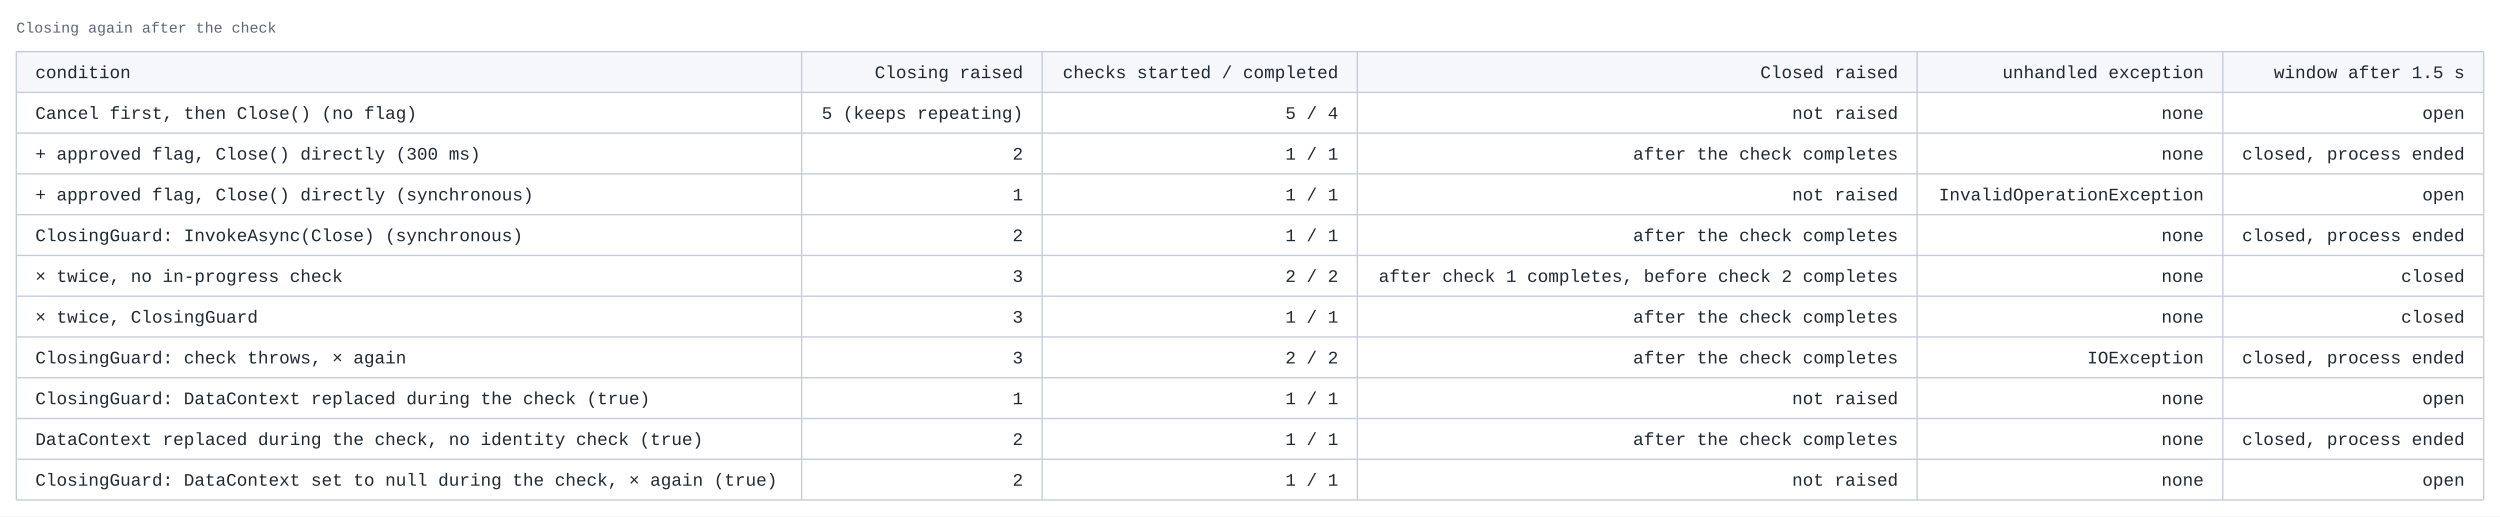
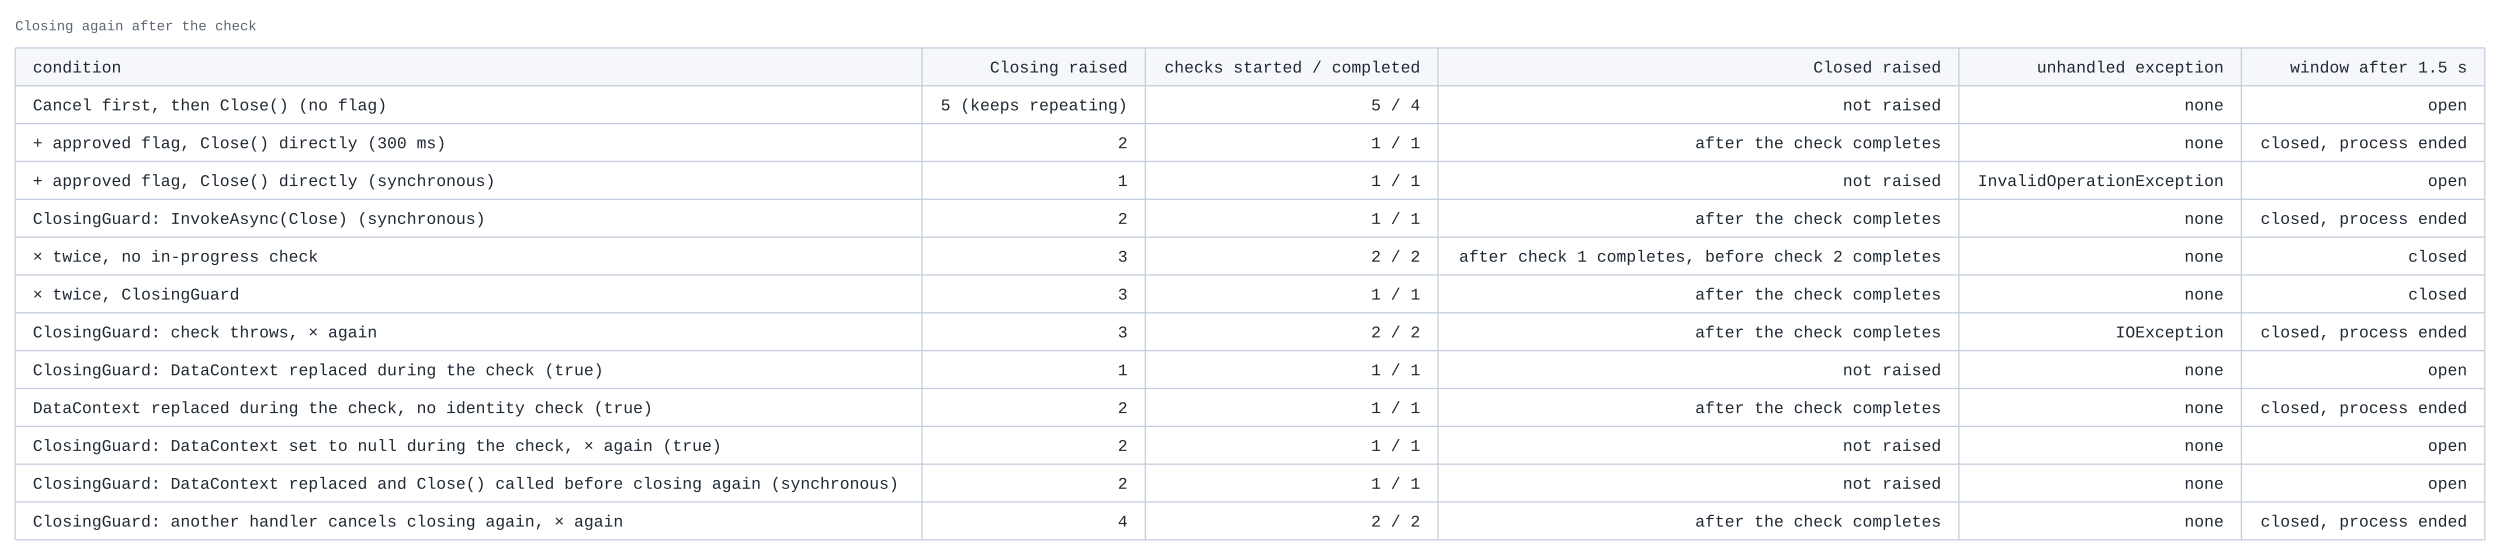
- <svg xmlns="http://www.w3.org/2000/svg" viewBox="0 0 1840 380" width="1840" height="380" role="img">
+ <svg xmlns="http://www.w3.org/2000/svg" viewBox="0 0 1982 440" width="1982" height="440" role="img">
  <defs>
    <style>
      .bg { fill: #ffffff; }
      .head { fill: #f5f7fb; }
      .line { stroke: #c3ccdb; stroke-width: 1; }
      .cell { font-family: Consolas, "Courier New", monospace; font-size: 13px; fill: #1f2933; }
      .title { font-family: Consolas, "Courier New", monospace; font-size: 11px; fill: #5b6673; }
    </style>
  </defs>
-   <rect class="bg" x="0" y="0" width="1840" height="380" />
+   <rect class="bg" x="0" y="0" width="1982" height="440" />
  <text class="title" x="12" y="24">Closing again after the check</text>
-   <rect class="head" x="12" y="38" width="1816" height="30" />
+   <rect class="head" x="12" y="38" width="1958" height="30" />
  <text class="cell" x="26" y="57.5">condition</text>
-   <text class="cell" x="753" y="57.5" text-anchor="end">Closing raised</text>
-   <text class="cell" x="985" y="57.5" text-anchor="end">checks started / completed</text>
-   <text class="cell" x="1397" y="57.5" text-anchor="end">Closed raised</text>
-   <text class="cell" x="1622" y="57.5" text-anchor="end">unhandled exception</text>
-   <text class="cell" x="1814" y="57.5" text-anchor="end">window after 1.5 s</text>
+   <text class="cell" x="894" y="57.5" text-anchor="end">Closing raised</text>
+   <text class="cell" x="1126" y="57.5" text-anchor="end">checks started / completed</text>
+   <text class="cell" x="1539" y="57.5" text-anchor="end">Closed raised</text>
+   <text class="cell" x="1763" y="57.5" text-anchor="end">unhandled exception</text>
+   <text class="cell" x="1956" y="57.5" text-anchor="end">window after 1.5 s</text>
  <text class="cell" x="26" y="87.5">Cancel first, then Close() (no flag)</text>
-   <text class="cell" x="753" y="87.5" text-anchor="end">5 (keeps repeating)</text>
-   <text class="cell" x="985" y="87.5" text-anchor="end">5 / 4</text>
-   <text class="cell" x="1397" y="87.5" text-anchor="end">not raised</text>
-   <text class="cell" x="1622" y="87.5" text-anchor="end">none</text>
-   <text class="cell" x="1814" y="87.5" text-anchor="end">open</text>
+   <text class="cell" x="894" y="87.5" text-anchor="end">5 (keeps repeating)</text>
+   <text class="cell" x="1126" y="87.5" text-anchor="end">5 / 4</text>
+   <text class="cell" x="1539" y="87.5" text-anchor="end">not raised</text>
+   <text class="cell" x="1763" y="87.5" text-anchor="end">none</text>
+   <text class="cell" x="1956" y="87.5" text-anchor="end">open</text>
  <text class="cell" x="26" y="117.5">+ approved flag, Close() directly (300 ms)</text>
-   <text class="cell" x="753" y="117.5" text-anchor="end">2</text>
-   <text class="cell" x="985" y="117.5" text-anchor="end">1 / 1</text>
-   <text class="cell" x="1397" y="117.5" text-anchor="end">after the check completes</text>
-   <text class="cell" x="1622" y="117.5" text-anchor="end">none</text>
-   <text class="cell" x="1814" y="117.5" text-anchor="end">closed, process ended</text>
+   <text class="cell" x="894" y="117.5" text-anchor="end">2</text>
+   <text class="cell" x="1126" y="117.5" text-anchor="end">1 / 1</text>
+   <text class="cell" x="1539" y="117.5" text-anchor="end">after the check completes</text>
+   <text class="cell" x="1763" y="117.5" text-anchor="end">none</text>
+   <text class="cell" x="1956" y="117.5" text-anchor="end">closed, process ended</text>
  <text class="cell" x="26" y="147.5">+ approved flag, Close() directly (synchronous)</text>
-   <text class="cell" x="753" y="147.5" text-anchor="end">1</text>
-   <text class="cell" x="985" y="147.5" text-anchor="end">1 / 1</text>
-   <text class="cell" x="1397" y="147.5" text-anchor="end">not raised</text>
-   <text class="cell" x="1622" y="147.5" text-anchor="end">InvalidOperationException</text>
-   <text class="cell" x="1814" y="147.5" text-anchor="end">open</text>
+   <text class="cell" x="894" y="147.5" text-anchor="end">1</text>
+   <text class="cell" x="1126" y="147.5" text-anchor="end">1 / 1</text>
+   <text class="cell" x="1539" y="147.5" text-anchor="end">not raised</text>
+   <text class="cell" x="1763" y="147.5" text-anchor="end">InvalidOperationException</text>
+   <text class="cell" x="1956" y="147.5" text-anchor="end">open</text>
  <text class="cell" x="26" y="177.5">ClosingGuard: InvokeAsync(Close) (synchronous)</text>
-   <text class="cell" x="753" y="177.5" text-anchor="end">2</text>
-   <text class="cell" x="985" y="177.5" text-anchor="end">1 / 1</text>
-   <text class="cell" x="1397" y="177.5" text-anchor="end">after the check completes</text>
-   <text class="cell" x="1622" y="177.5" text-anchor="end">none</text>
-   <text class="cell" x="1814" y="177.5" text-anchor="end">closed, process ended</text>
+   <text class="cell" x="894" y="177.5" text-anchor="end">2</text>
+   <text class="cell" x="1126" y="177.5" text-anchor="end">1 / 1</text>
+   <text class="cell" x="1539" y="177.5" text-anchor="end">after the check completes</text>
+   <text class="cell" x="1763" y="177.5" text-anchor="end">none</text>
+   <text class="cell" x="1956" y="177.5" text-anchor="end">closed, process ended</text>
  <text class="cell" x="26" y="207.5">× twice, no in-progress check</text>
-   <text class="cell" x="753" y="207.5" text-anchor="end">3</text>
-   <text class="cell" x="985" y="207.5" text-anchor="end">2 / 2</text>
-   <text class="cell" x="1397" y="207.5" text-anchor="end">after check 1 completes, before check 2 completes</text>
-   <text class="cell" x="1622" y="207.5" text-anchor="end">none</text>
-   <text class="cell" x="1814" y="207.5" text-anchor="end">closed</text>
+   <text class="cell" x="894" y="207.5" text-anchor="end">3</text>
+   <text class="cell" x="1126" y="207.5" text-anchor="end">2 / 2</text>
+   <text class="cell" x="1539" y="207.5" text-anchor="end">after check 1 completes, before check 2 completes</text>
+   <text class="cell" x="1763" y="207.5" text-anchor="end">none</text>
+   <text class="cell" x="1956" y="207.5" text-anchor="end">closed</text>
  <text class="cell" x="26" y="237.5">× twice, ClosingGuard</text>
-   <text class="cell" x="753" y="237.5" text-anchor="end">3</text>
-   <text class="cell" x="985" y="237.5" text-anchor="end">1 / 1</text>
-   <text class="cell" x="1397" y="237.5" text-anchor="end">after the check completes</text>
-   <text class="cell" x="1622" y="237.5" text-anchor="end">none</text>
-   <text class="cell" x="1814" y="237.5" text-anchor="end">closed</text>
+   <text class="cell" x="894" y="237.5" text-anchor="end">3</text>
+   <text class="cell" x="1126" y="237.5" text-anchor="end">1 / 1</text>
+   <text class="cell" x="1539" y="237.5" text-anchor="end">after the check completes</text>
+   <text class="cell" x="1763" y="237.5" text-anchor="end">none</text>
+   <text class="cell" x="1956" y="237.5" text-anchor="end">closed</text>
  <text class="cell" x="26" y="267.5">ClosingGuard: check throws, × again</text>
-   <text class="cell" x="753" y="267.5" text-anchor="end">3</text>
-   <text class="cell" x="985" y="267.5" text-anchor="end">2 / 2</text>
-   <text class="cell" x="1397" y="267.5" text-anchor="end">after the check completes</text>
-   <text class="cell" x="1622" y="267.5" text-anchor="end">IOException</text>
-   <text class="cell" x="1814" y="267.5" text-anchor="end">closed, process ended</text>
+   <text class="cell" x="894" y="267.5" text-anchor="end">3</text>
+   <text class="cell" x="1126" y="267.5" text-anchor="end">2 / 2</text>
+   <text class="cell" x="1539" y="267.5" text-anchor="end">after the check completes</text>
+   <text class="cell" x="1763" y="267.5" text-anchor="end">IOException</text>
+   <text class="cell" x="1956" y="267.5" text-anchor="end">closed, process ended</text>
  <text class="cell" x="26" y="297.5">ClosingGuard: DataContext replaced during the check (true)</text>
-   <text class="cell" x="753" y="297.5" text-anchor="end">1</text>
-   <text class="cell" x="985" y="297.5" text-anchor="end">1 / 1</text>
-   <text class="cell" x="1397" y="297.5" text-anchor="end">not raised</text>
-   <text class="cell" x="1622" y="297.5" text-anchor="end">none</text>
-   <text class="cell" x="1814" y="297.5" text-anchor="end">open</text>
+   <text class="cell" x="894" y="297.5" text-anchor="end">1</text>
+   <text class="cell" x="1126" y="297.5" text-anchor="end">1 / 1</text>
+   <text class="cell" x="1539" y="297.5" text-anchor="end">not raised</text>
+   <text class="cell" x="1763" y="297.5" text-anchor="end">none</text>
+   <text class="cell" x="1956" y="297.5" text-anchor="end">open</text>
  <text class="cell" x="26" y="327.5">DataContext replaced during the check, no identity check (true)</text>
-   <text class="cell" x="753" y="327.5" text-anchor="end">2</text>
-   <text class="cell" x="985" y="327.5" text-anchor="end">1 / 1</text>
-   <text class="cell" x="1397" y="327.5" text-anchor="end">after the check completes</text>
-   <text class="cell" x="1622" y="327.5" text-anchor="end">none</text>
-   <text class="cell" x="1814" y="327.5" text-anchor="end">closed, process ended</text>
+   <text class="cell" x="894" y="327.5" text-anchor="end">2</text>
+   <text class="cell" x="1126" y="327.5" text-anchor="end">1 / 1</text>
+   <text class="cell" x="1539" y="327.5" text-anchor="end">after the check completes</text>
+   <text class="cell" x="1763" y="327.5" text-anchor="end">none</text>
+   <text class="cell" x="1956" y="327.5" text-anchor="end">closed, process ended</text>
  <text class="cell" x="26" y="357.5">ClosingGuard: DataContext set to null during the check, × again (true)</text>
-   <text class="cell" x="753" y="357.5" text-anchor="end">2</text>
-   <text class="cell" x="985" y="357.5" text-anchor="end">1 / 1</text>
-   <text class="cell" x="1397" y="357.5" text-anchor="end">not raised</text>
-   <text class="cell" x="1622" y="357.5" text-anchor="end">none</text>
-   <text class="cell" x="1814" y="357.5" text-anchor="end">open</text>
-   <line class="line" x1="12" y1="38" x2="1828" y2="38" />
-   <line class="line" x1="12" y1="68" x2="1828" y2="68" />
-   <line class="line" x1="12" y1="98" x2="1828" y2="98" />
-   <line class="line" x1="12" y1="128" x2="1828" y2="128" />
-   <line class="line" x1="12" y1="158" x2="1828" y2="158" />
-   <line class="line" x1="12" y1="188" x2="1828" y2="188" />
-   <line class="line" x1="12" y1="218" x2="1828" y2="218" />
-   <line class="line" x1="12" y1="248" x2="1828" y2="248" />
-   <line class="line" x1="12" y1="278" x2="1828" y2="278" />
-   <line class="line" x1="12" y1="308" x2="1828" y2="308" />
-   <line class="line" x1="12" y1="338" x2="1828" y2="338" />
-   <line class="line" x1="12" y1="368" x2="1828" y2="368" />
-   <line class="line" x1="12" y1="38" x2="12" y2="368" />
-   <line class="line" x1="590" y1="38" x2="590" y2="368" />
-   <line class="line" x1="767" y1="38" x2="767" y2="368" />
-   <line class="line" x1="999" y1="38" x2="999" y2="368" />
-   <line class="line" x1="1411" y1="38" x2="1411" y2="368" />
-   <line class="line" x1="1636" y1="38" x2="1636" y2="368" />
-   <line class="line" x1="1828" y1="38" x2="1828" y2="368" />
+   <text class="cell" x="894" y="357.5" text-anchor="end">2</text>
+   <text class="cell" x="1126" y="357.5" text-anchor="end">1 / 1</text>
+   <text class="cell" x="1539" y="357.5" text-anchor="end">not raised</text>
+   <text class="cell" x="1763" y="357.5" text-anchor="end">none</text>
+   <text class="cell" x="1956" y="357.5" text-anchor="end">open</text>
+   <text class="cell" x="26" y="387.5">ClosingGuard: DataContext replaced and Close() called before closing again (synchronous)</text>
+   <text class="cell" x="894" y="387.5" text-anchor="end">2</text>
+   <text class="cell" x="1126" y="387.5" text-anchor="end">1 / 1</text>
+   <text class="cell" x="1539" y="387.5" text-anchor="end">not raised</text>
+   <text class="cell" x="1763" y="387.5" text-anchor="end">none</text>
+   <text class="cell" x="1956" y="387.5" text-anchor="end">open</text>
+   <text class="cell" x="26" y="417.5">ClosingGuard: another handler cancels closing again, × again</text>
+   <text class="cell" x="894" y="417.5" text-anchor="end">4</text>
+   <text class="cell" x="1126" y="417.5" text-anchor="end">2 / 2</text>
+   <text class="cell" x="1539" y="417.5" text-anchor="end">after the check completes</text>
+   <text class="cell" x="1763" y="417.5" text-anchor="end">none</text>
+   <text class="cell" x="1956" y="417.5" text-anchor="end">closed, process ended</text>
+   <line class="line" x1="12" y1="38" x2="1970" y2="38" />
+   <line class="line" x1="12" y1="68" x2="1970" y2="68" />
+   <line class="line" x1="12" y1="98" x2="1970" y2="98" />
+   <line class="line" x1="12" y1="128" x2="1970" y2="128" />
+   <line class="line" x1="12" y1="158" x2="1970" y2="158" />
+   <line class="line" x1="12" y1="188" x2="1970" y2="188" />
+   <line class="line" x1="12" y1="218" x2="1970" y2="218" />
+   <line class="line" x1="12" y1="248" x2="1970" y2="248" />
+   <line class="line" x1="12" y1="278" x2="1970" y2="278" />
+   <line class="line" x1="12" y1="308" x2="1970" y2="308" />
+   <line class="line" x1="12" y1="338" x2="1970" y2="338" />
+   <line class="line" x1="12" y1="368" x2="1970" y2="368" />
+   <line class="line" x1="12" y1="398" x2="1970" y2="398" />
+   <line class="line" x1="12" y1="428" x2="1970" y2="428" />
+   <line class="line" x1="12" y1="38" x2="12" y2="428" />
+   <line class="line" x1="731" y1="38" x2="731" y2="428" />
+   <line class="line" x1="908" y1="38" x2="908" y2="428" />
+   <line class="line" x1="1140" y1="38" x2="1140" y2="428" />
+   <line class="line" x1="1553" y1="38" x2="1553" y2="428" />
+   <line class="line" x1="1777" y1="38" x2="1777" y2="428" />
+   <line class="line" x1="1970" y1="38" x2="1970" y2="428" />
</svg>
